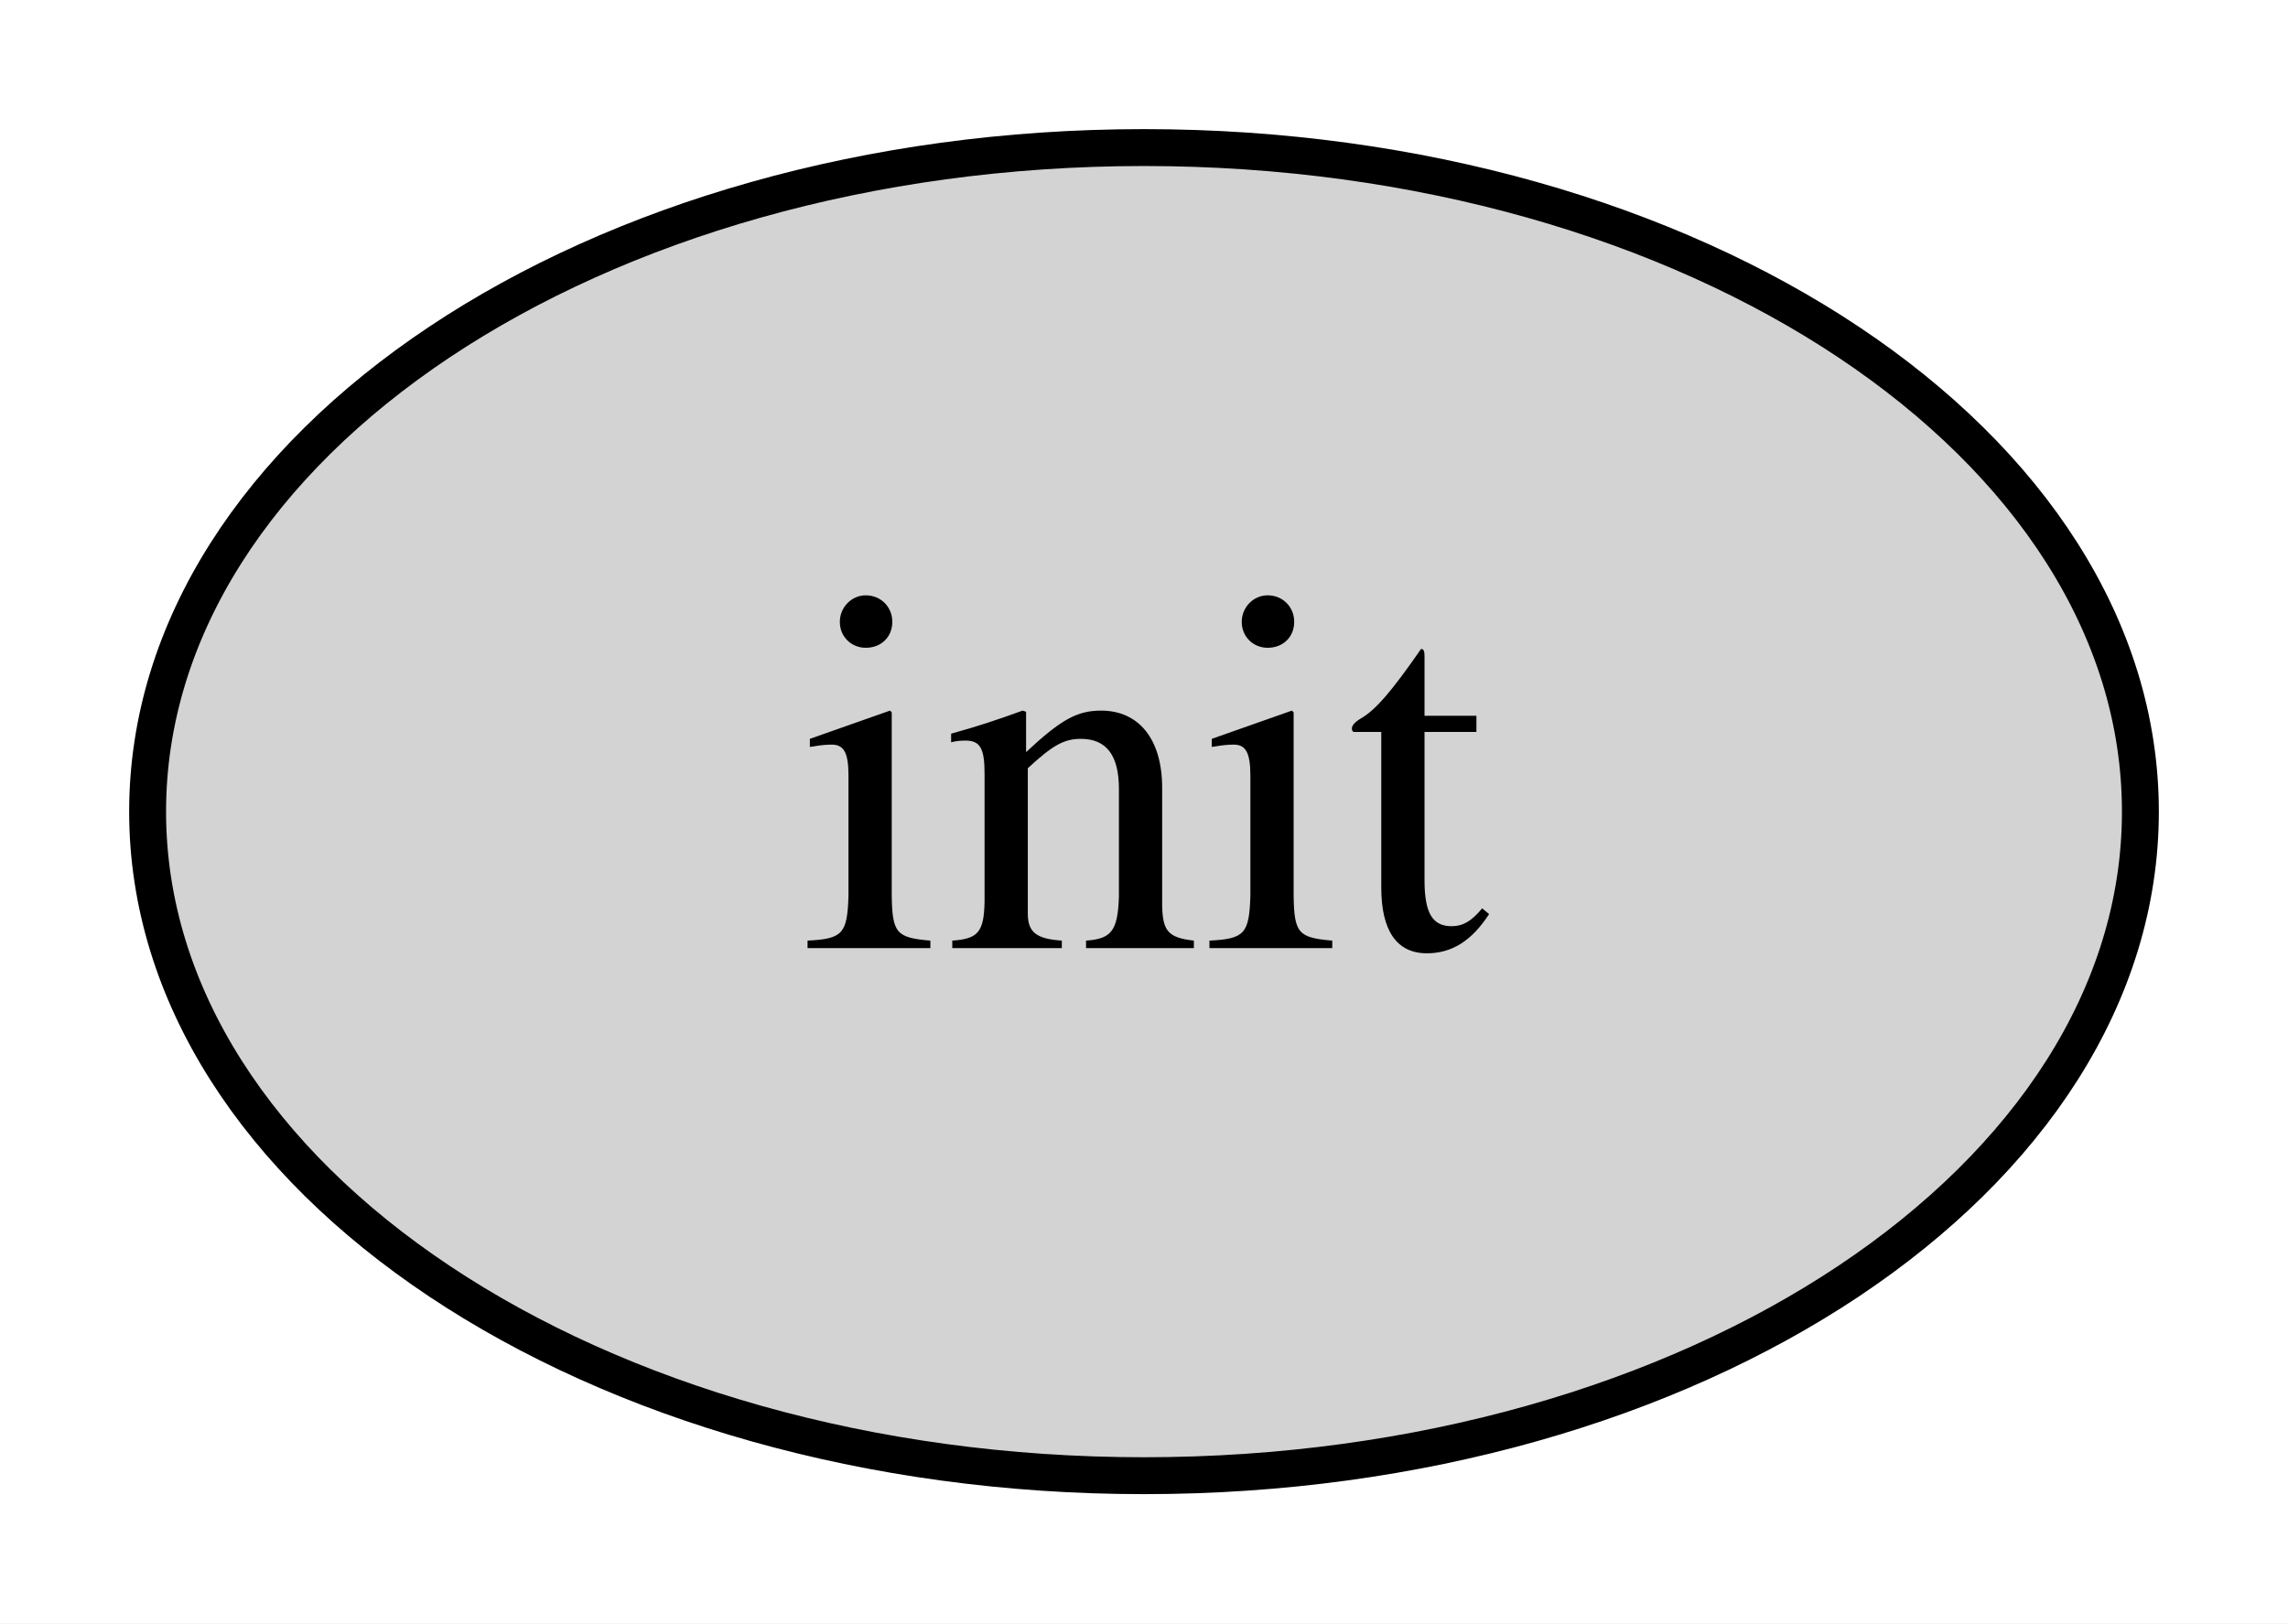
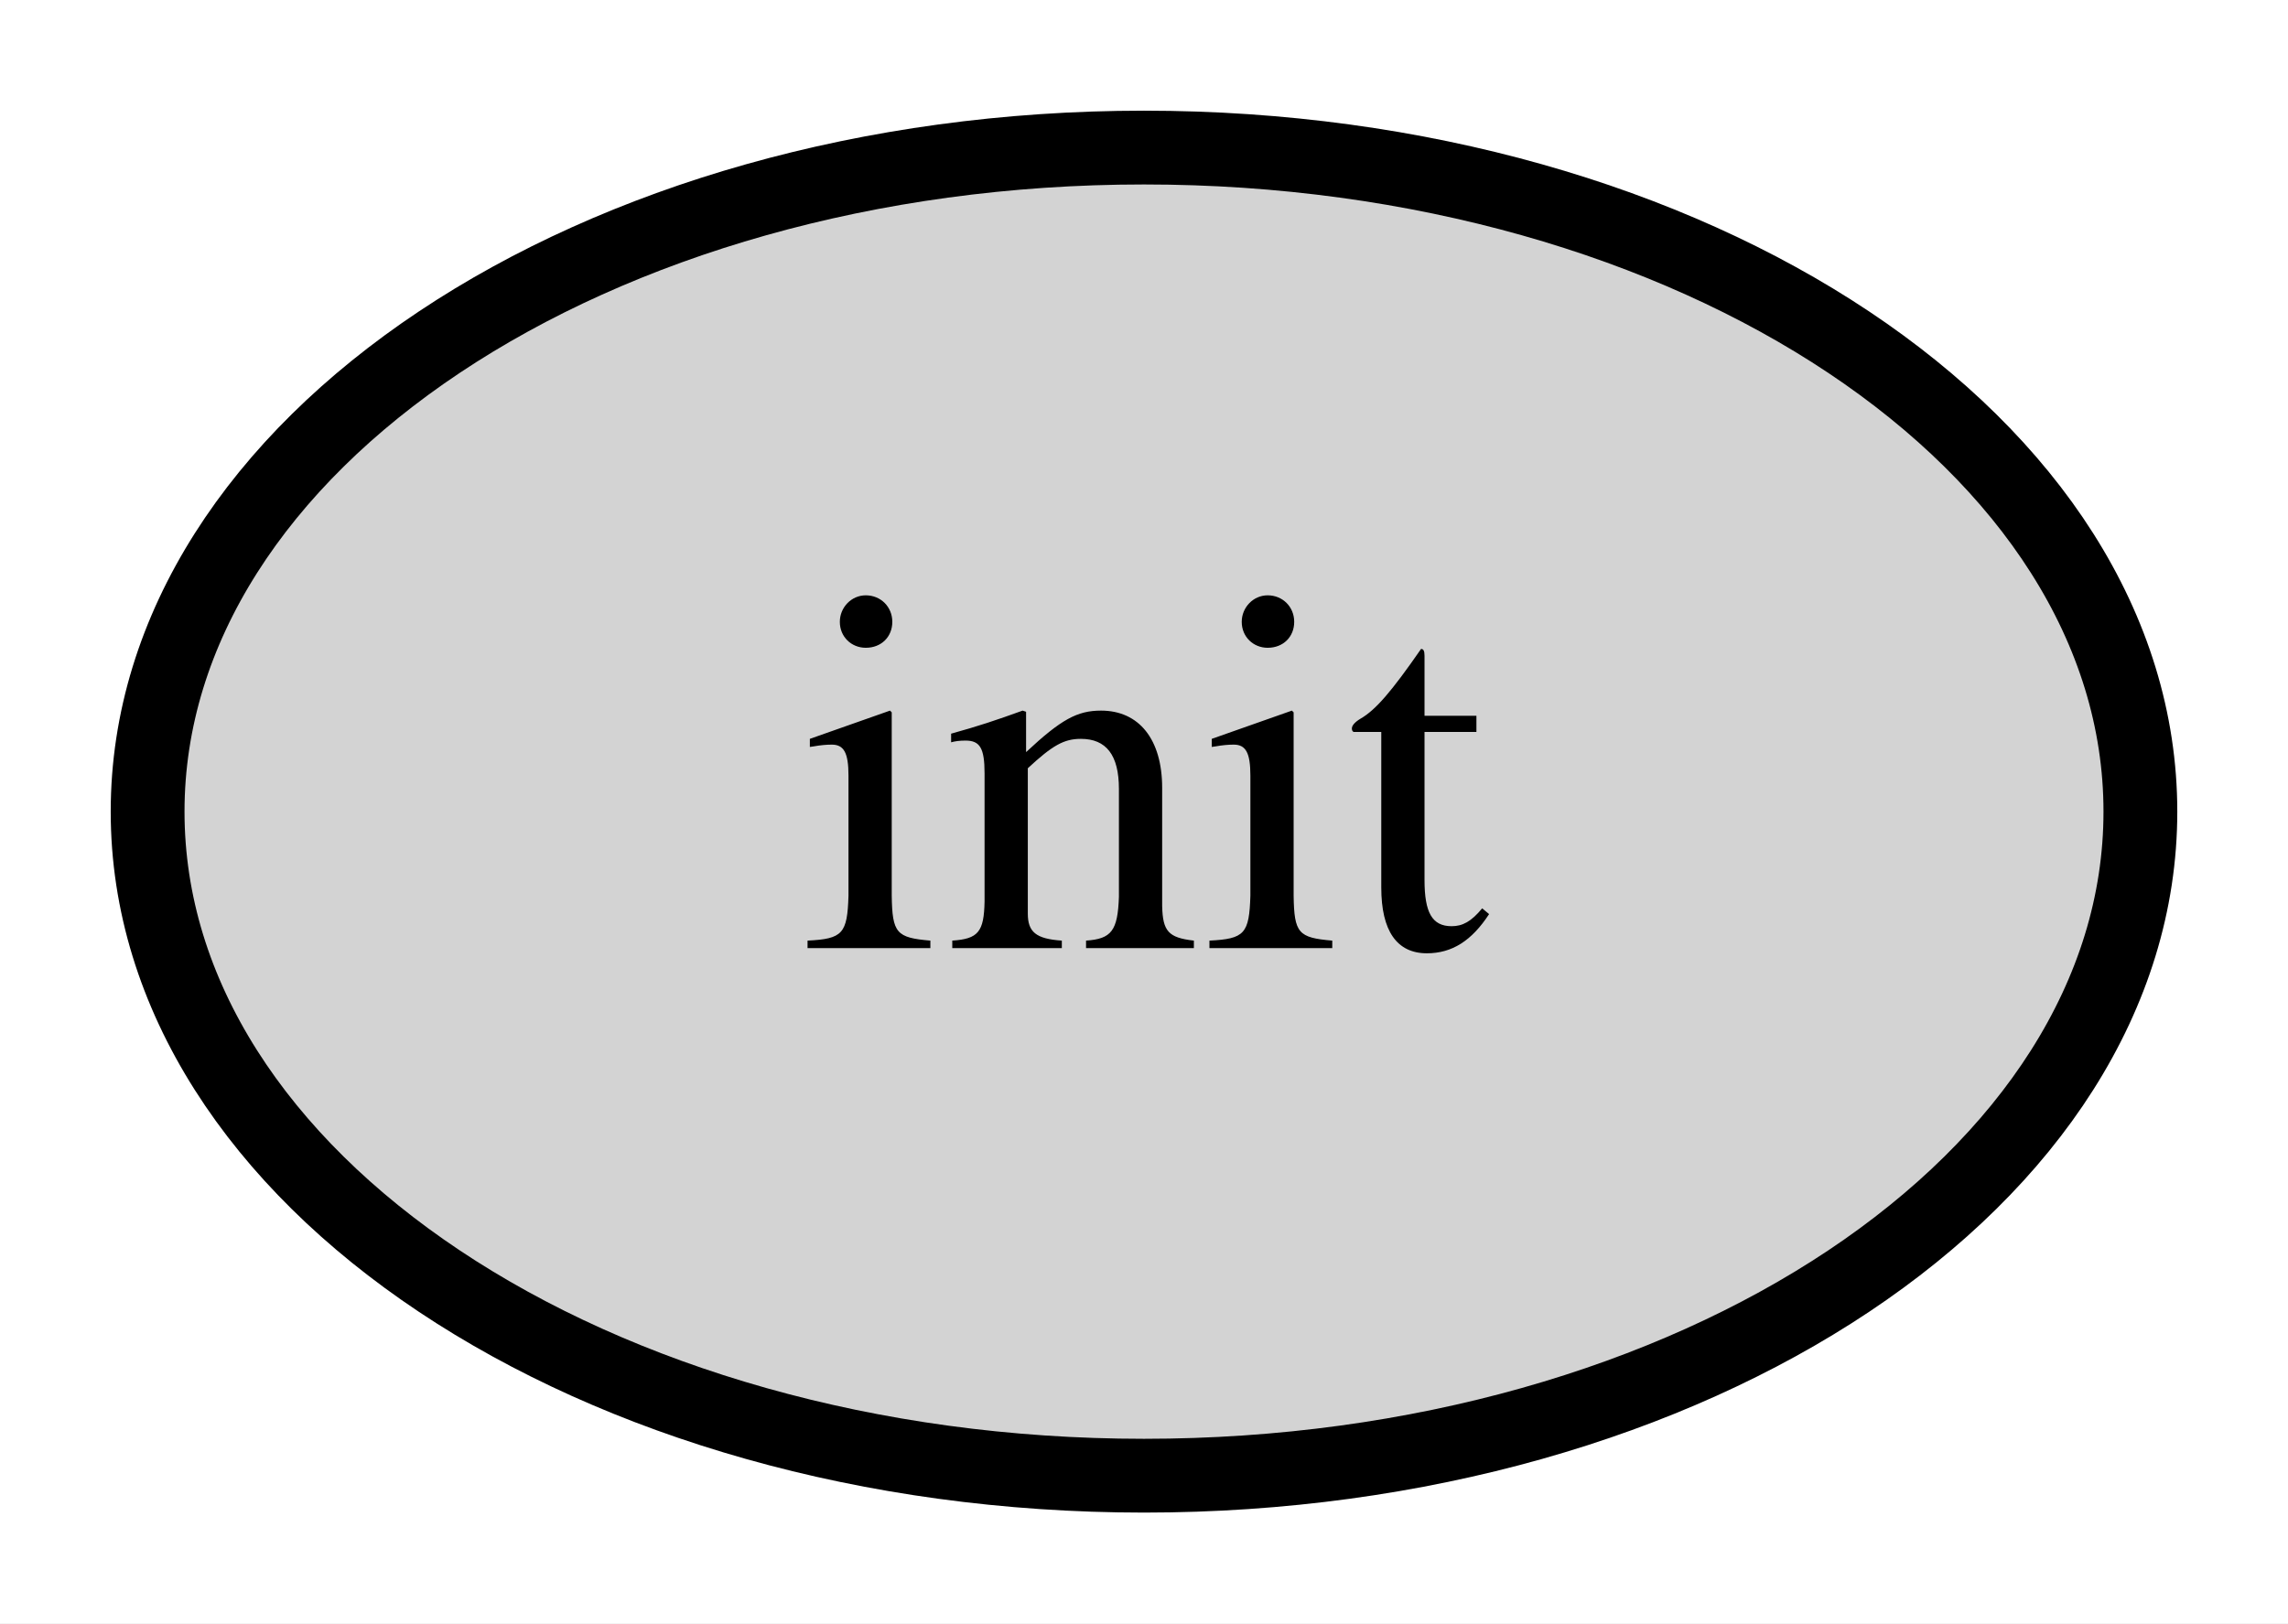
<svg xmlns="http://www.w3.org/2000/svg" xmlns:xlink="http://www.w3.org/1999/xlink" width="62pt" height="44pt" viewBox="0.00 0.00 62.00 44.00">
  <g id="graph0" class="graph" transform="scale(1 1) rotate(0) translate(4 40)">
    <polygon fill="#ffffff" stroke="transparent" points="-4,4 -4,-40 58,-40 58,4 -4,4" />
    <g id="node1" class="node">
      <g id="a_node1">
        <a xlink:href="/datasets/select/init" xlink:title="init">
-           <ellipse fill="#d3d3d3" stroke="#000000" cx="27" cy="-18" rx="27" ry="18" />
+           <ellipse fill="#d3d3d3" stroke="#000000" stroke-width="2" cx="27" cy="-18" rx="27" ry="18" />
          <text text-anchor="middle" x="27" y="-14.3" font-family="Times,serif" font-size="14.00" fill="#000000">init</text>
        </a>
      </g>
    </g>
  </g>
</svg>
